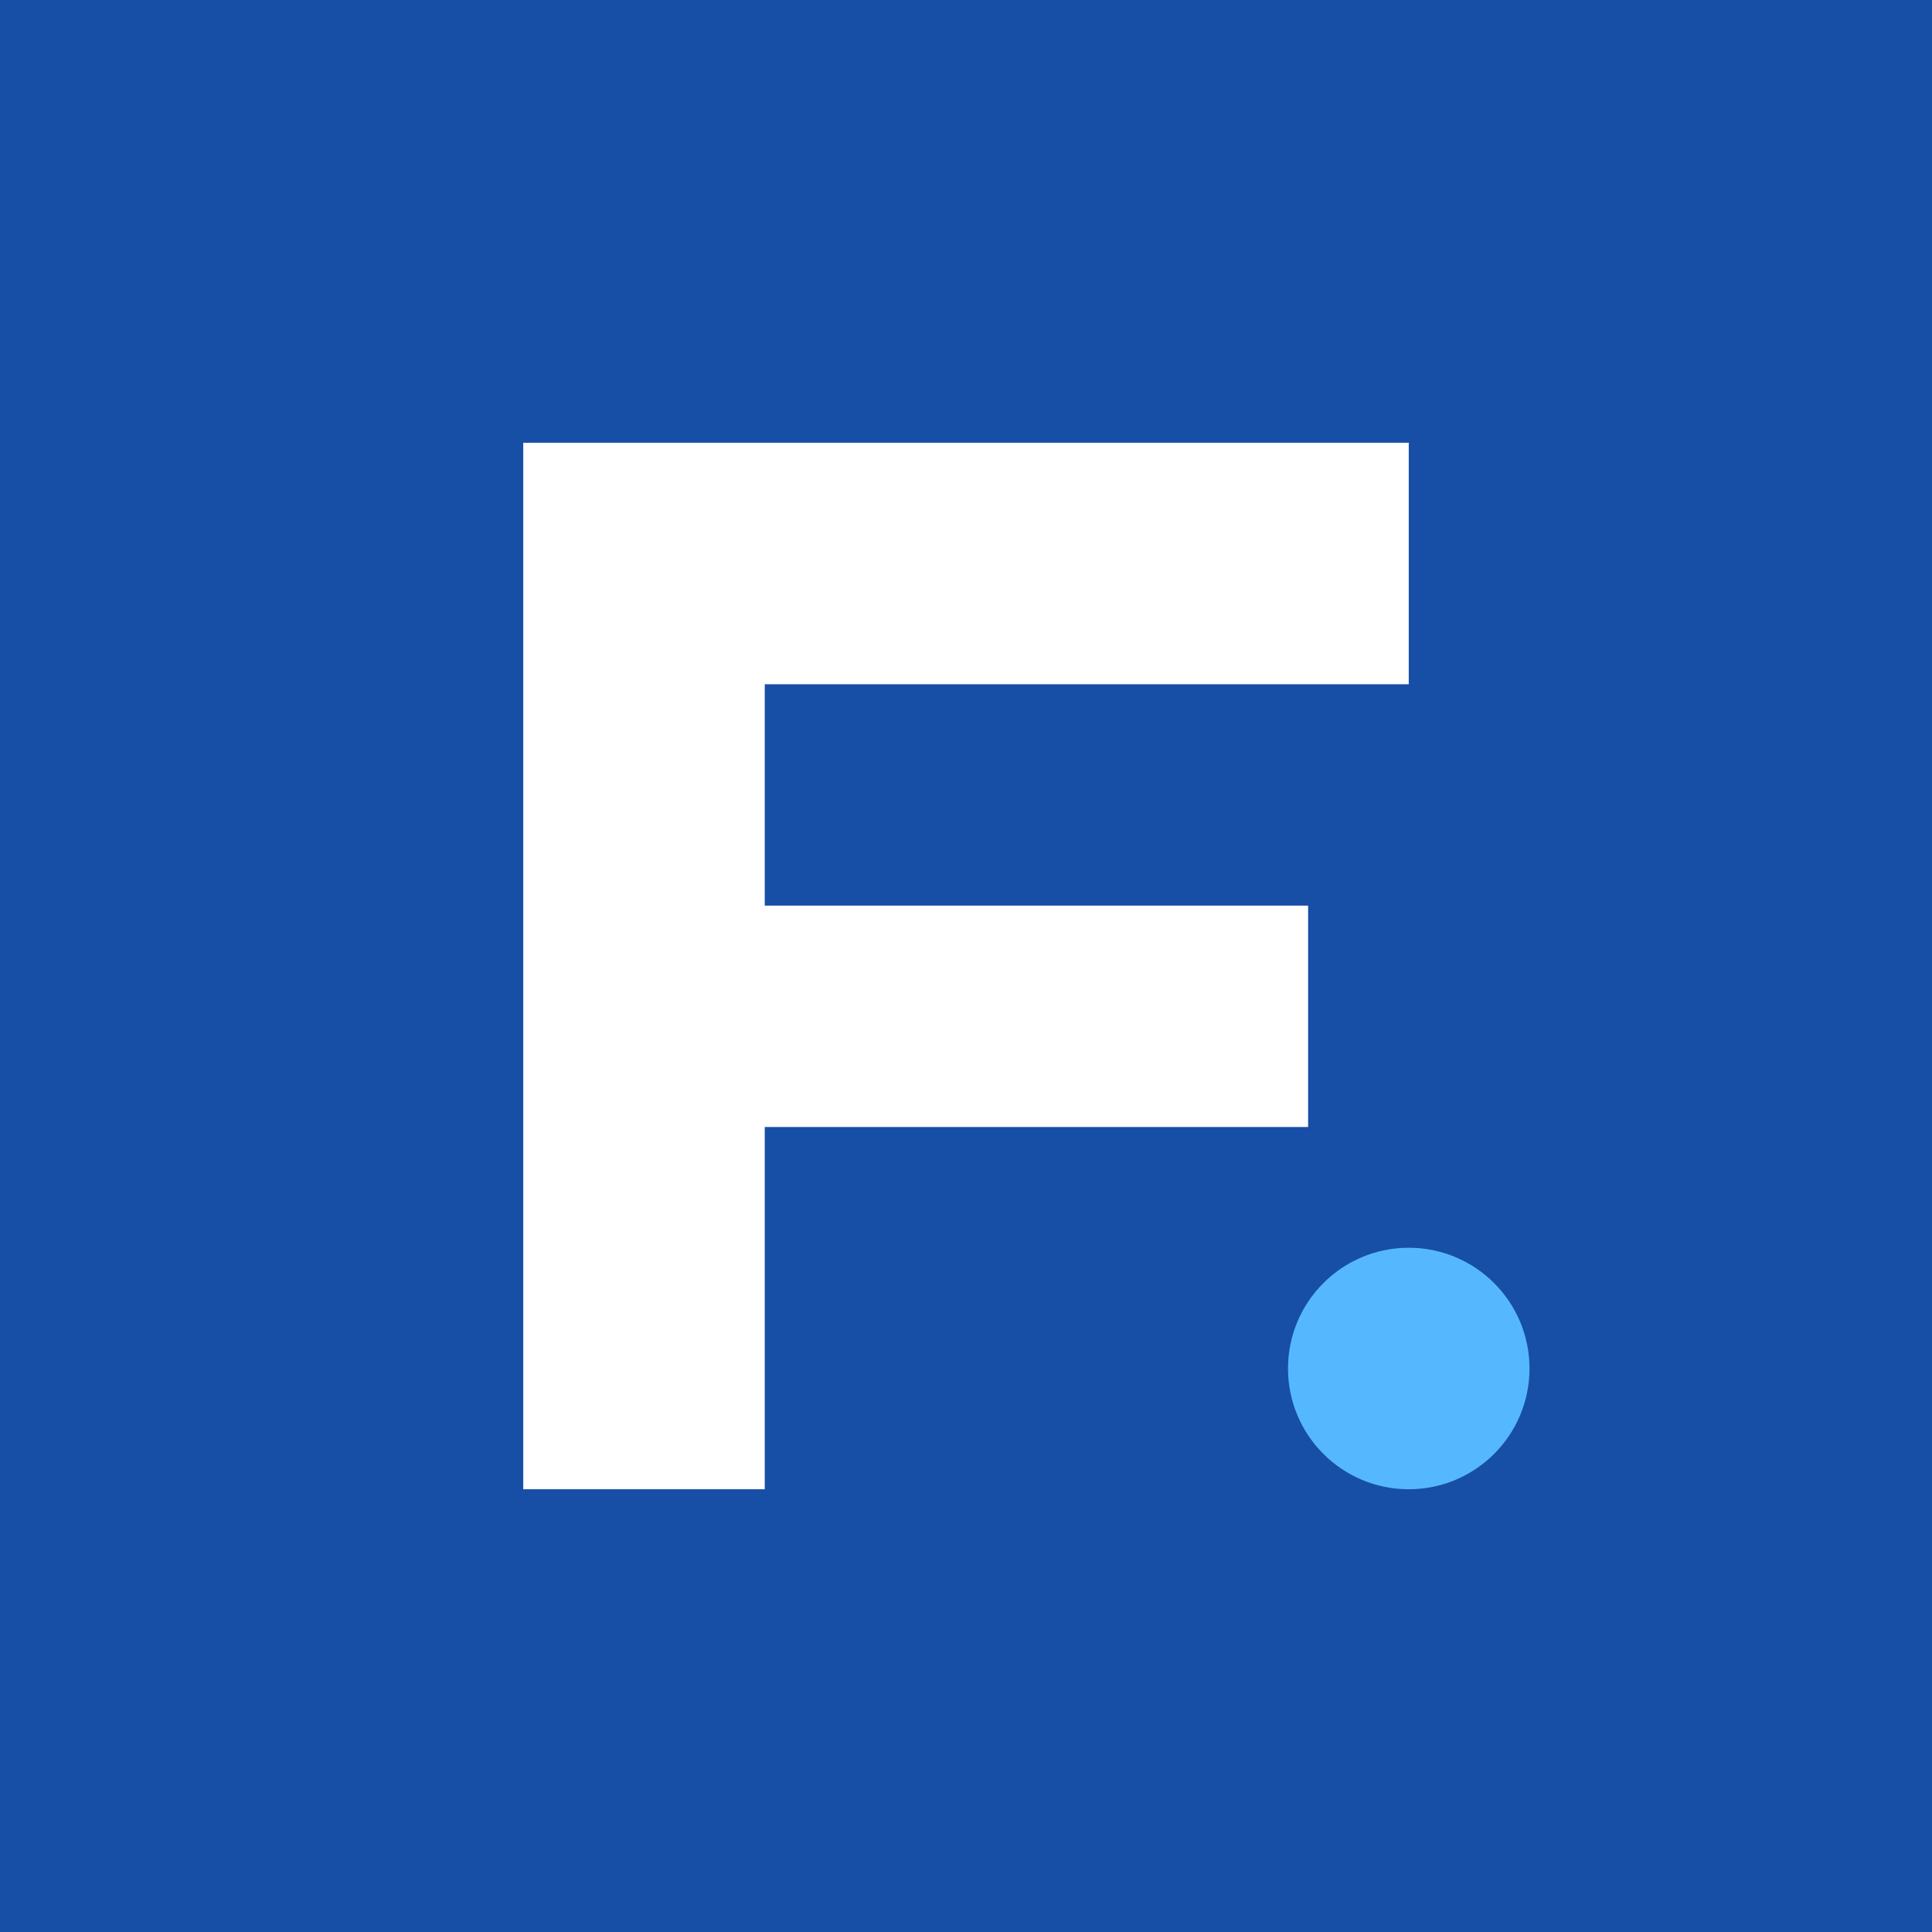
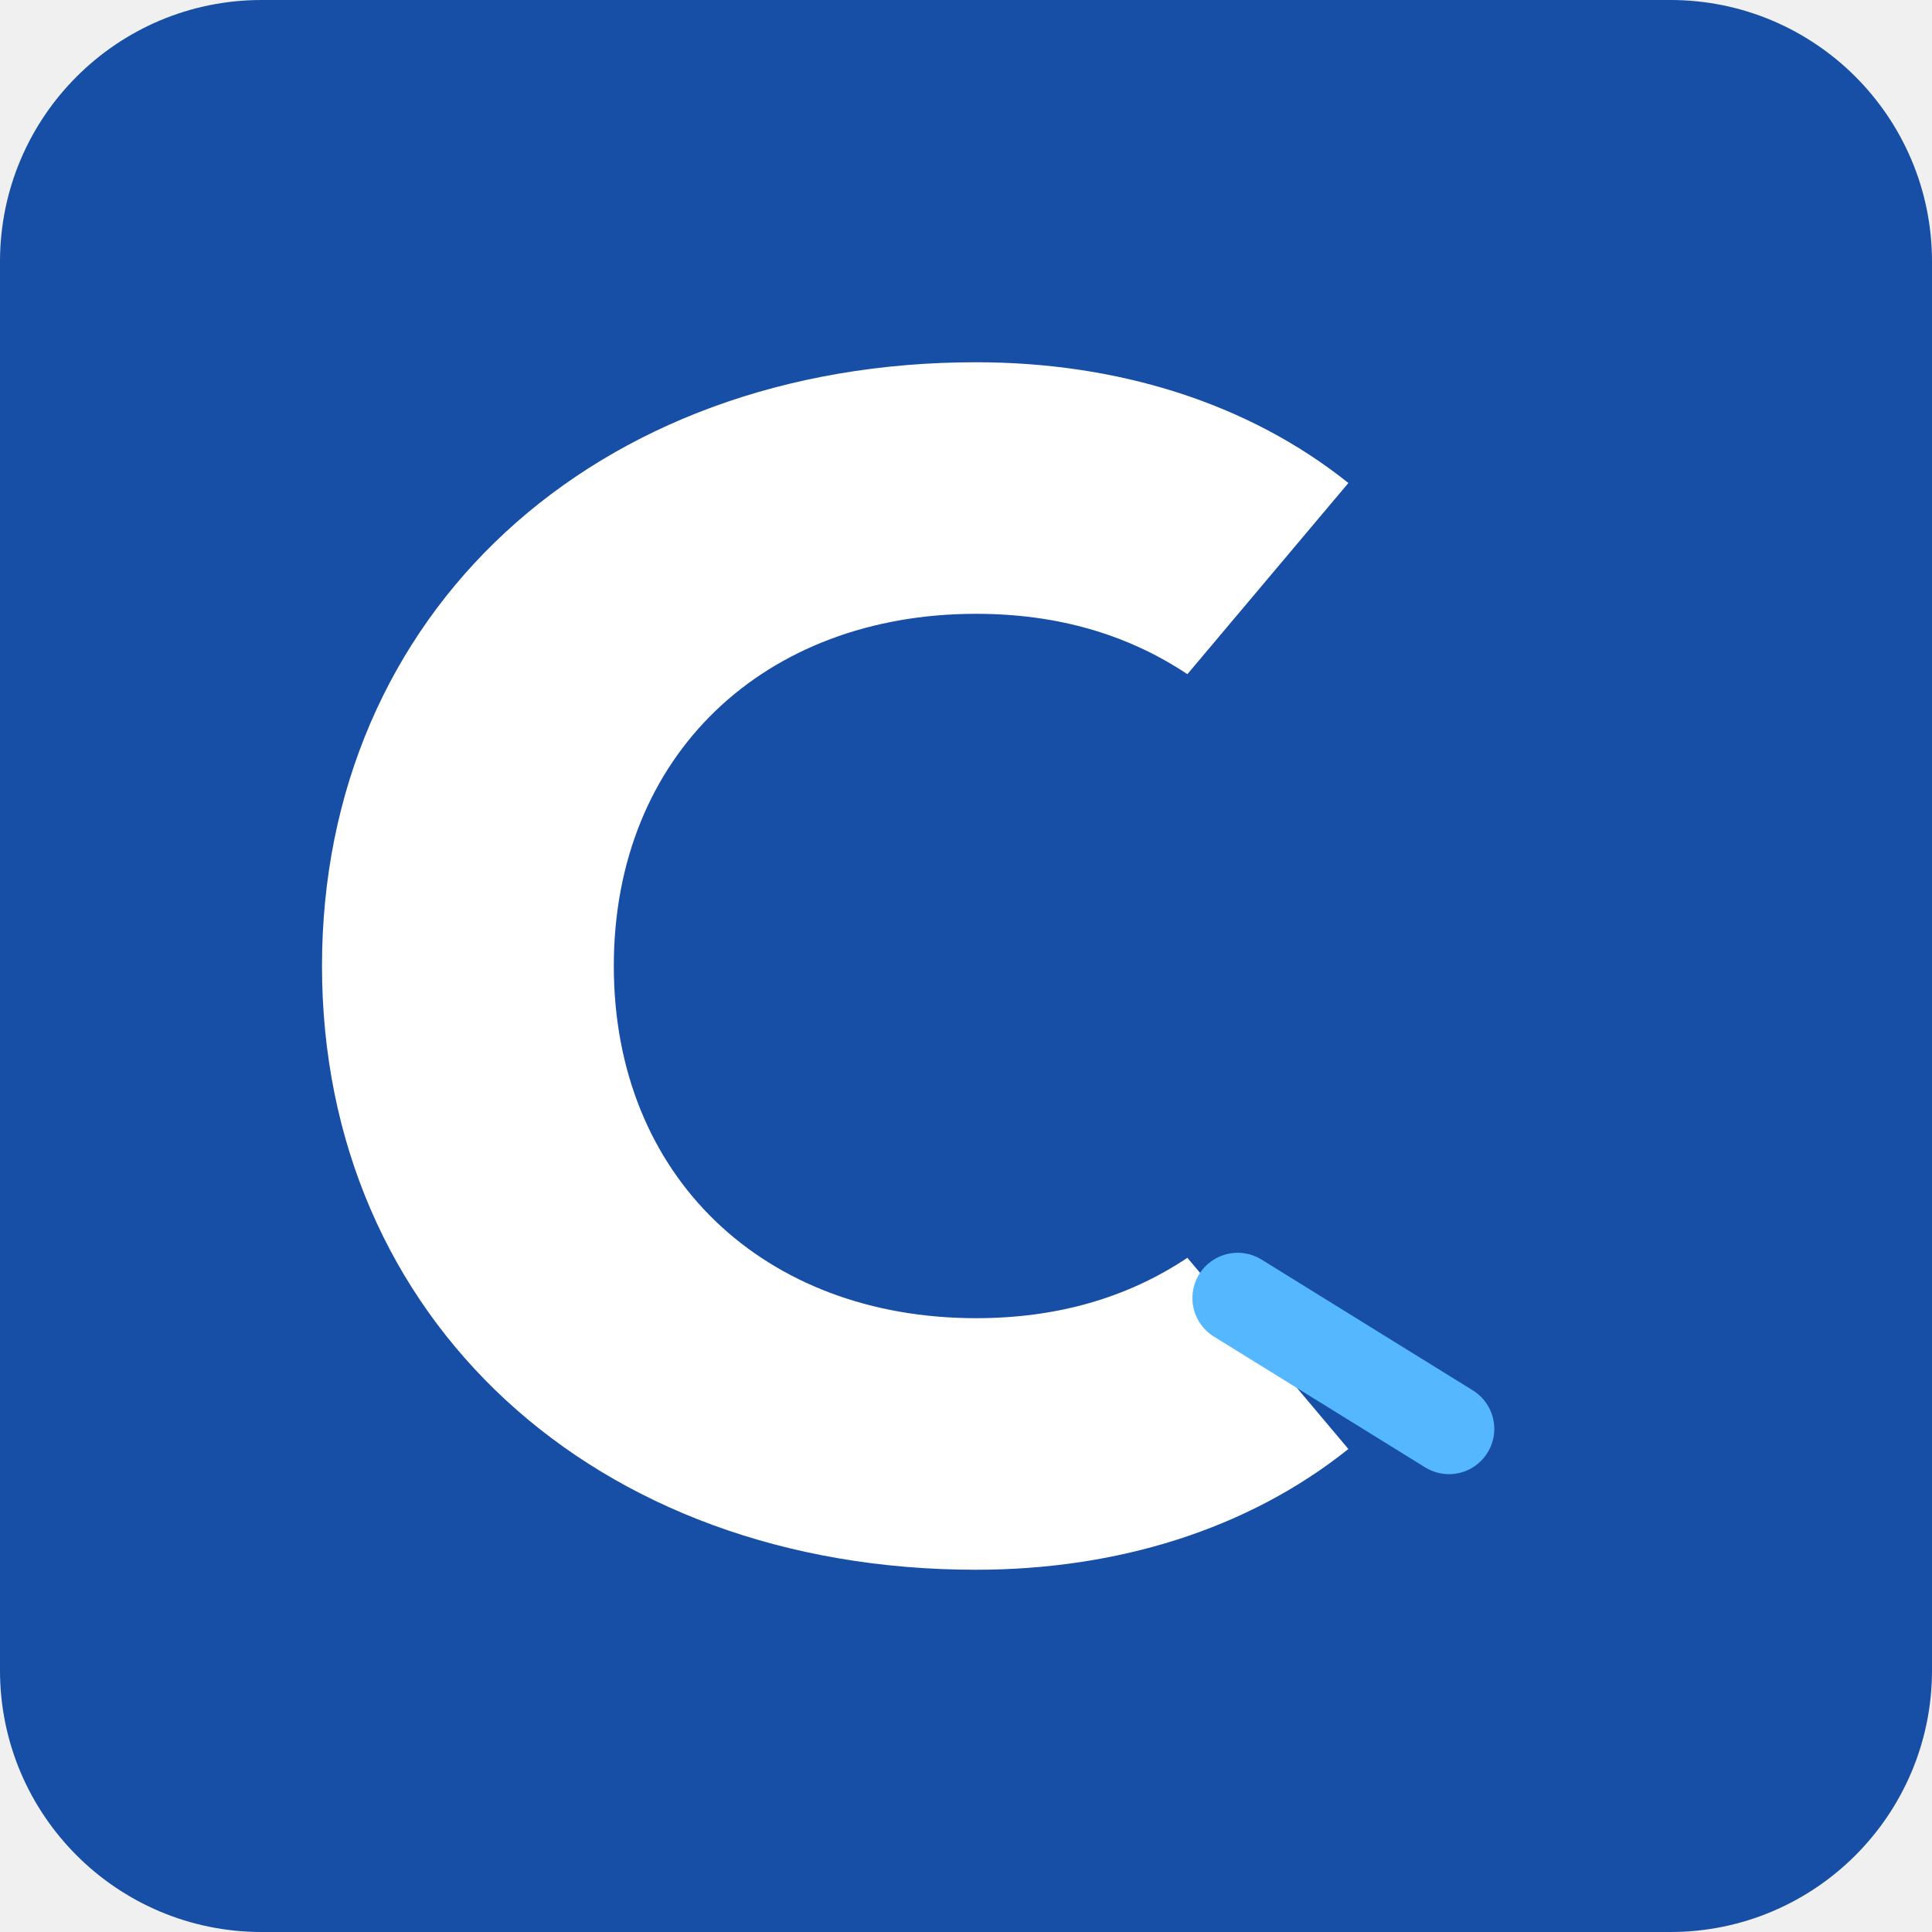
<svg xmlns="http://www.w3.org/2000/svg" viewBox="0 0 192 192">
-   <rect width="192" height="192" fill="#174ea6" />
-   <path d="M52 44h88v24H76v22h54v22H76v36H52z" fill="#fff" />
-   <circle cx="140" cy="136" r="12" fill="#55b8ff" />
+   <rect width="192" height="192" rx="26" fill="#174ea6" />
+   <path d="M134 48c-10-8-23-12-37-12-38 0-65 25-65 60s27 60 65 60c14 0 27-4 37-12l-16-19c-6 4-13 6-21 6-21 0-36-14-36-35s15-35 36-35c8 0 15 2 21 6z" fill="#fff" />
+   <path d="M123 129l21 13" stroke="#55b8ff" stroke-width="9" stroke-linecap="round" />
</svg>
